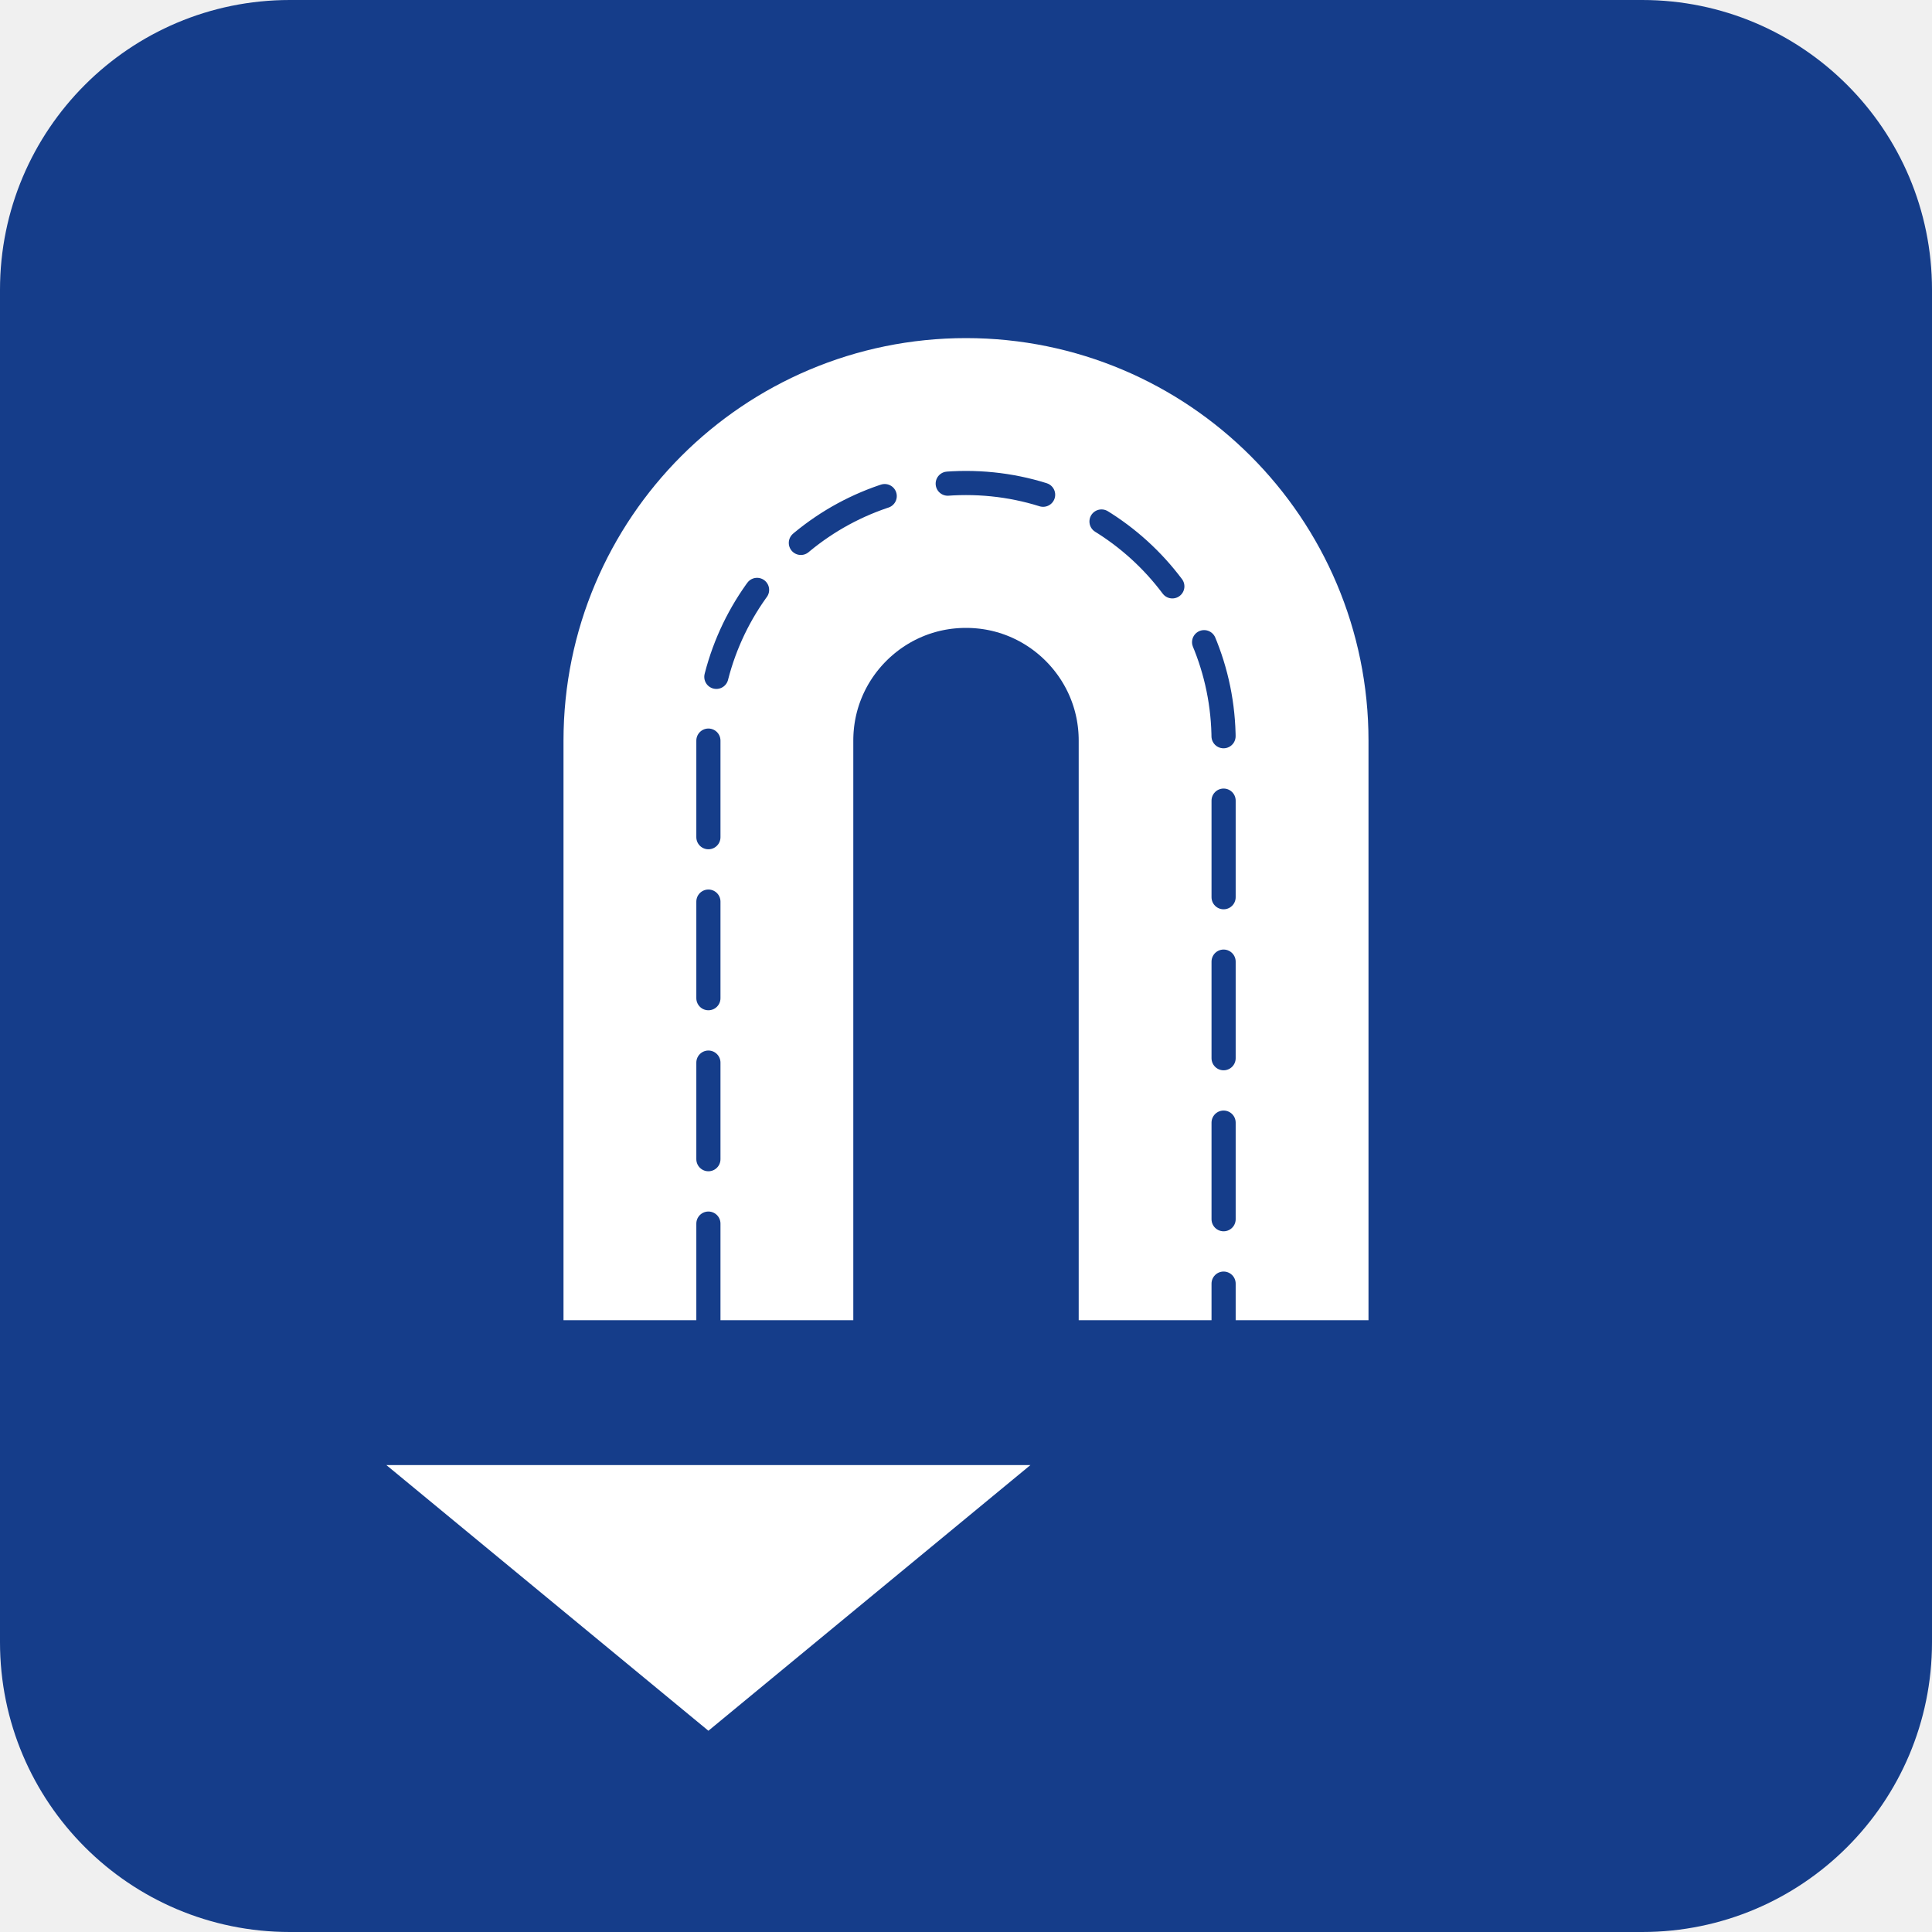
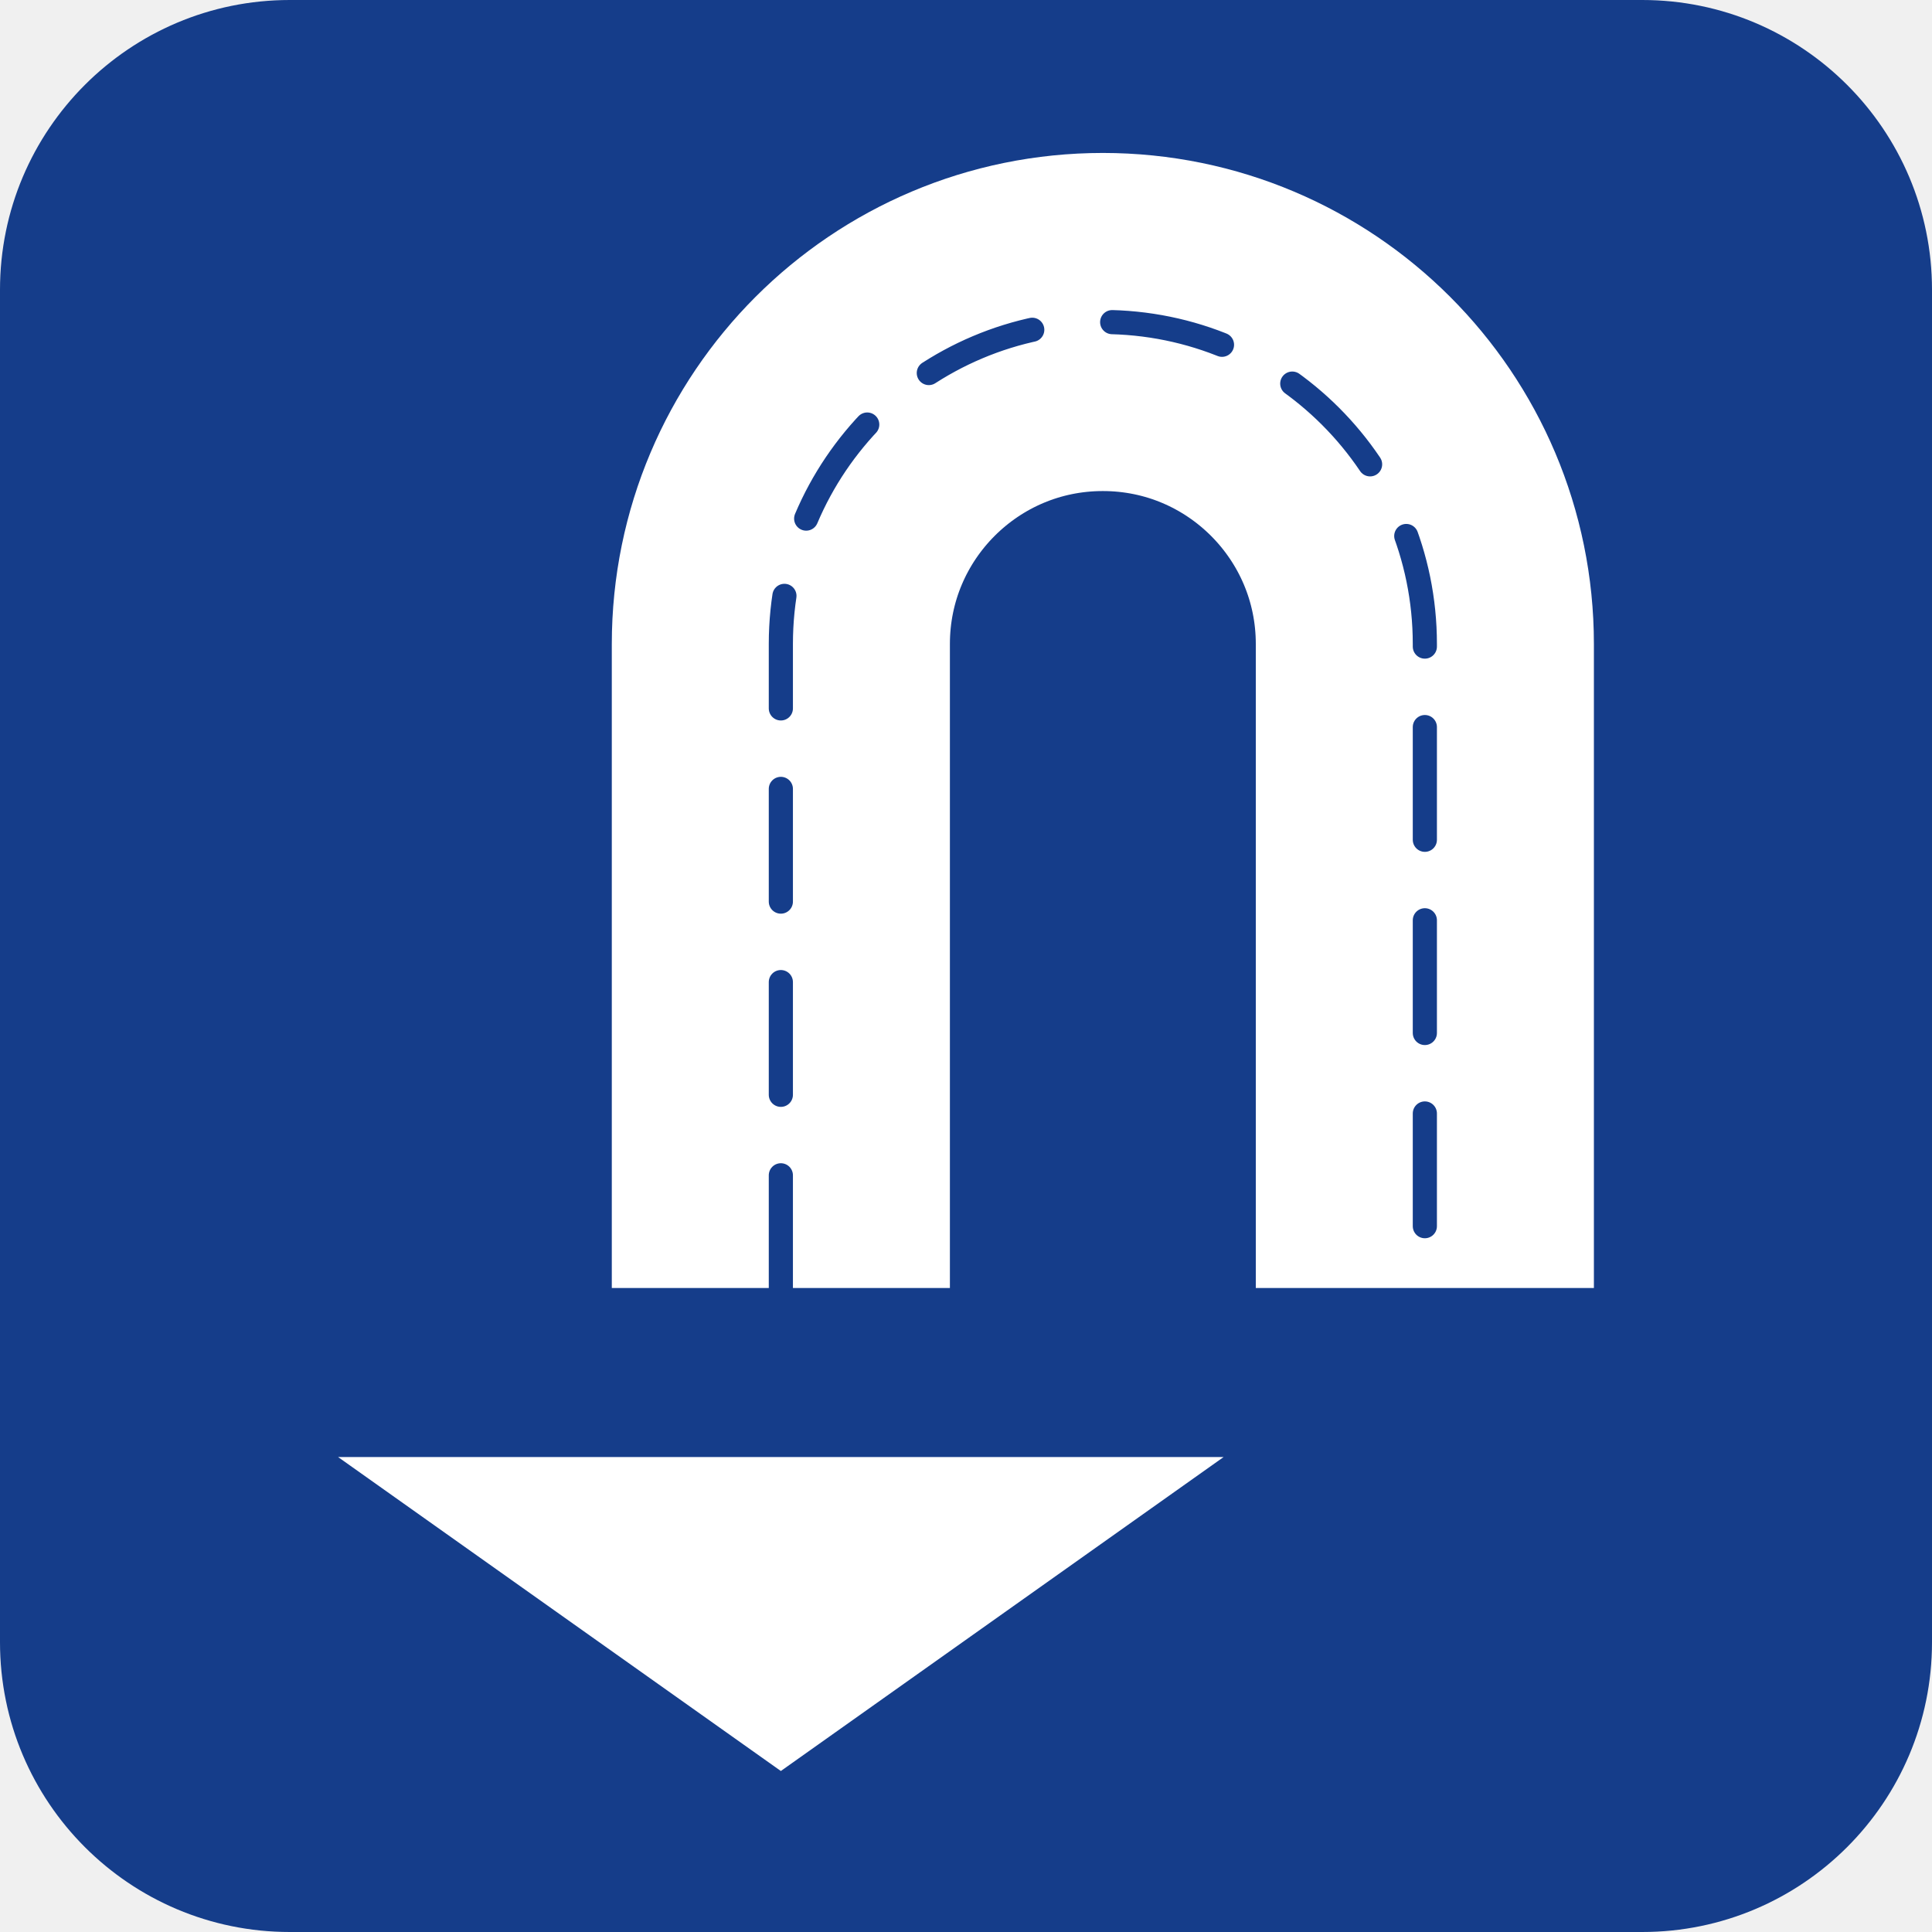
<svg xmlns="http://www.w3.org/2000/svg" viewBox="0 0 240 240" width="512" height="512">
  <rect width="240" height="240" rx="36" fill="#153D8A" />
-   <path d="M 88 164 L 88 92 A 32 32 0 0 1 152 92 L 152 164" stroke="#FFFFFF" stroke-width="36" fill="none" stroke-linecap="butt" />
-   <path d="M 88 215 L 48 182 L 128 182 Z" fill="#FFFFFF" />
-   <path d="M 88 164 L 88 92 A 32 32 0 0 1 152 92 L 152 164" stroke="#153D8A" stroke-width="3" fill="none" stroke-dasharray="12 8" stroke-linecap="round" />
+   <path d="M 97 160 L 97 80 A 40 40 0 0 1 177 80 L 177 160" stroke="#FFFFFF" stroke-width="42" fill="none" stroke-linecap="butt" />
+   <path d="M 97 220 L 42 181 L 152 181 Z" fill="#FFFFFF" />
+   <path d="M 97 160 L 97 80 A 40 40 0 0 1 177 80 L 177 160" stroke="#153D8A" stroke-width="3" fill="none" stroke-dasharray="14 10" stroke-linecap="round" />
</svg>
